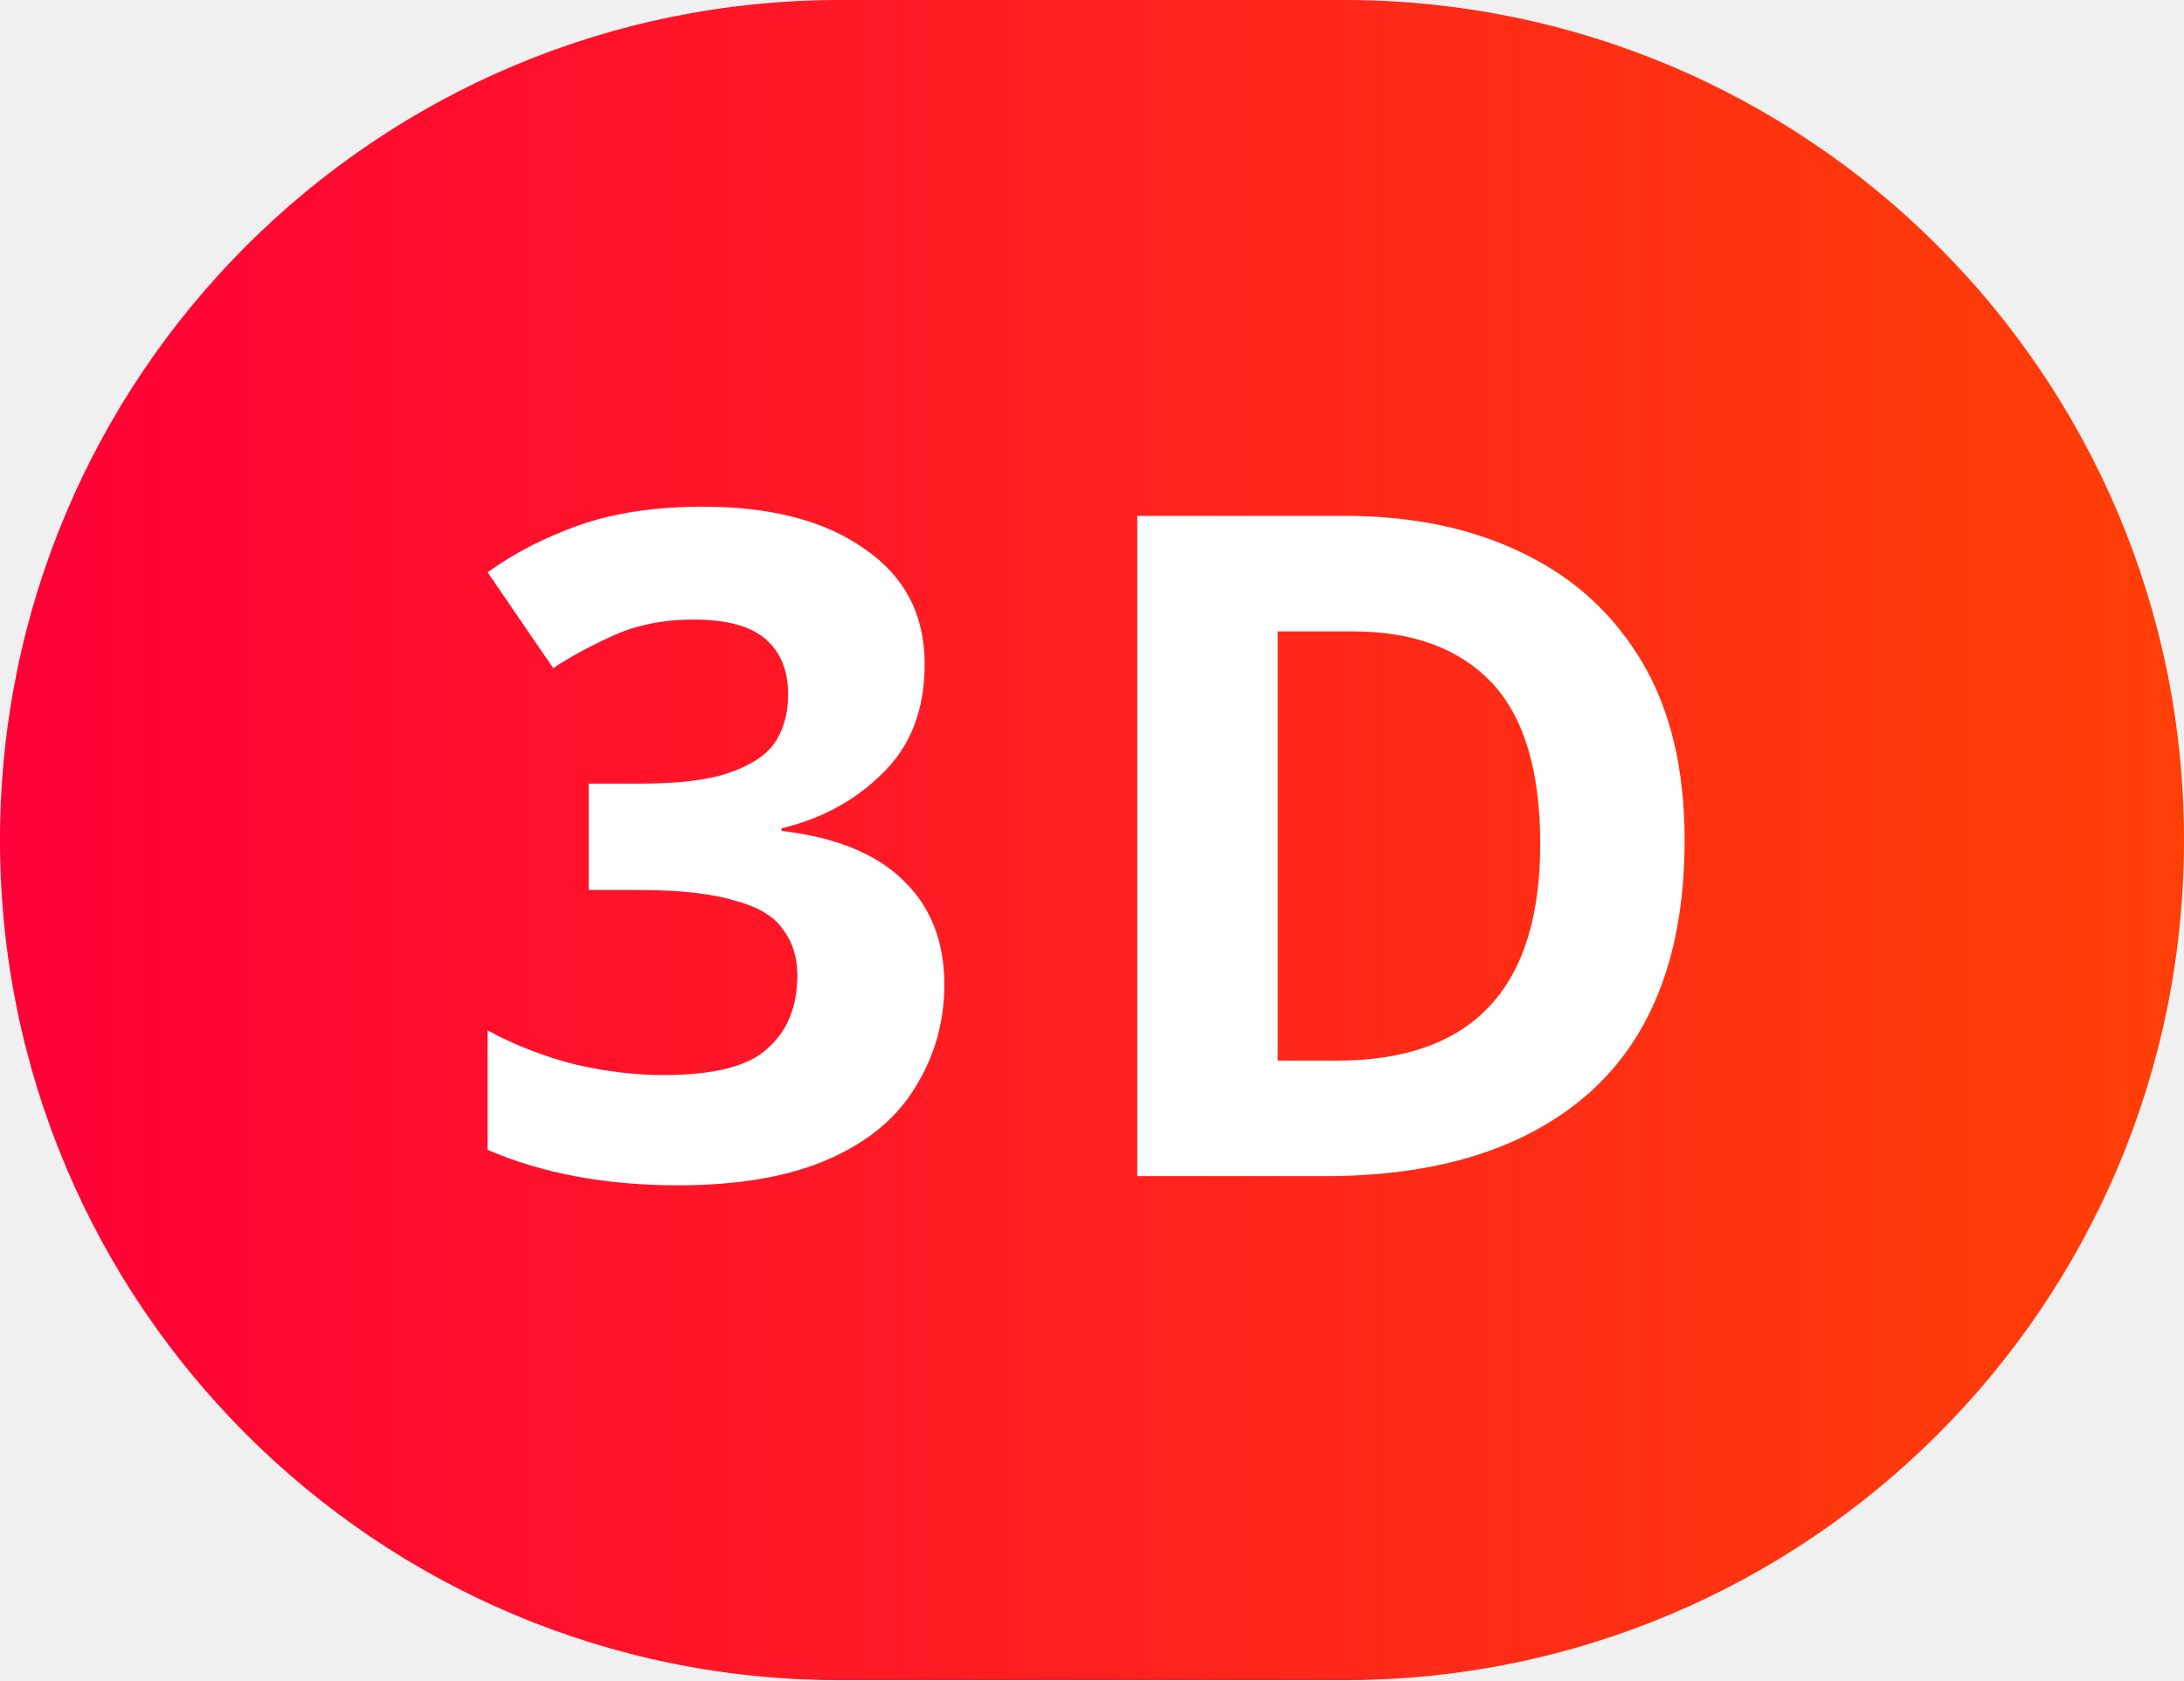
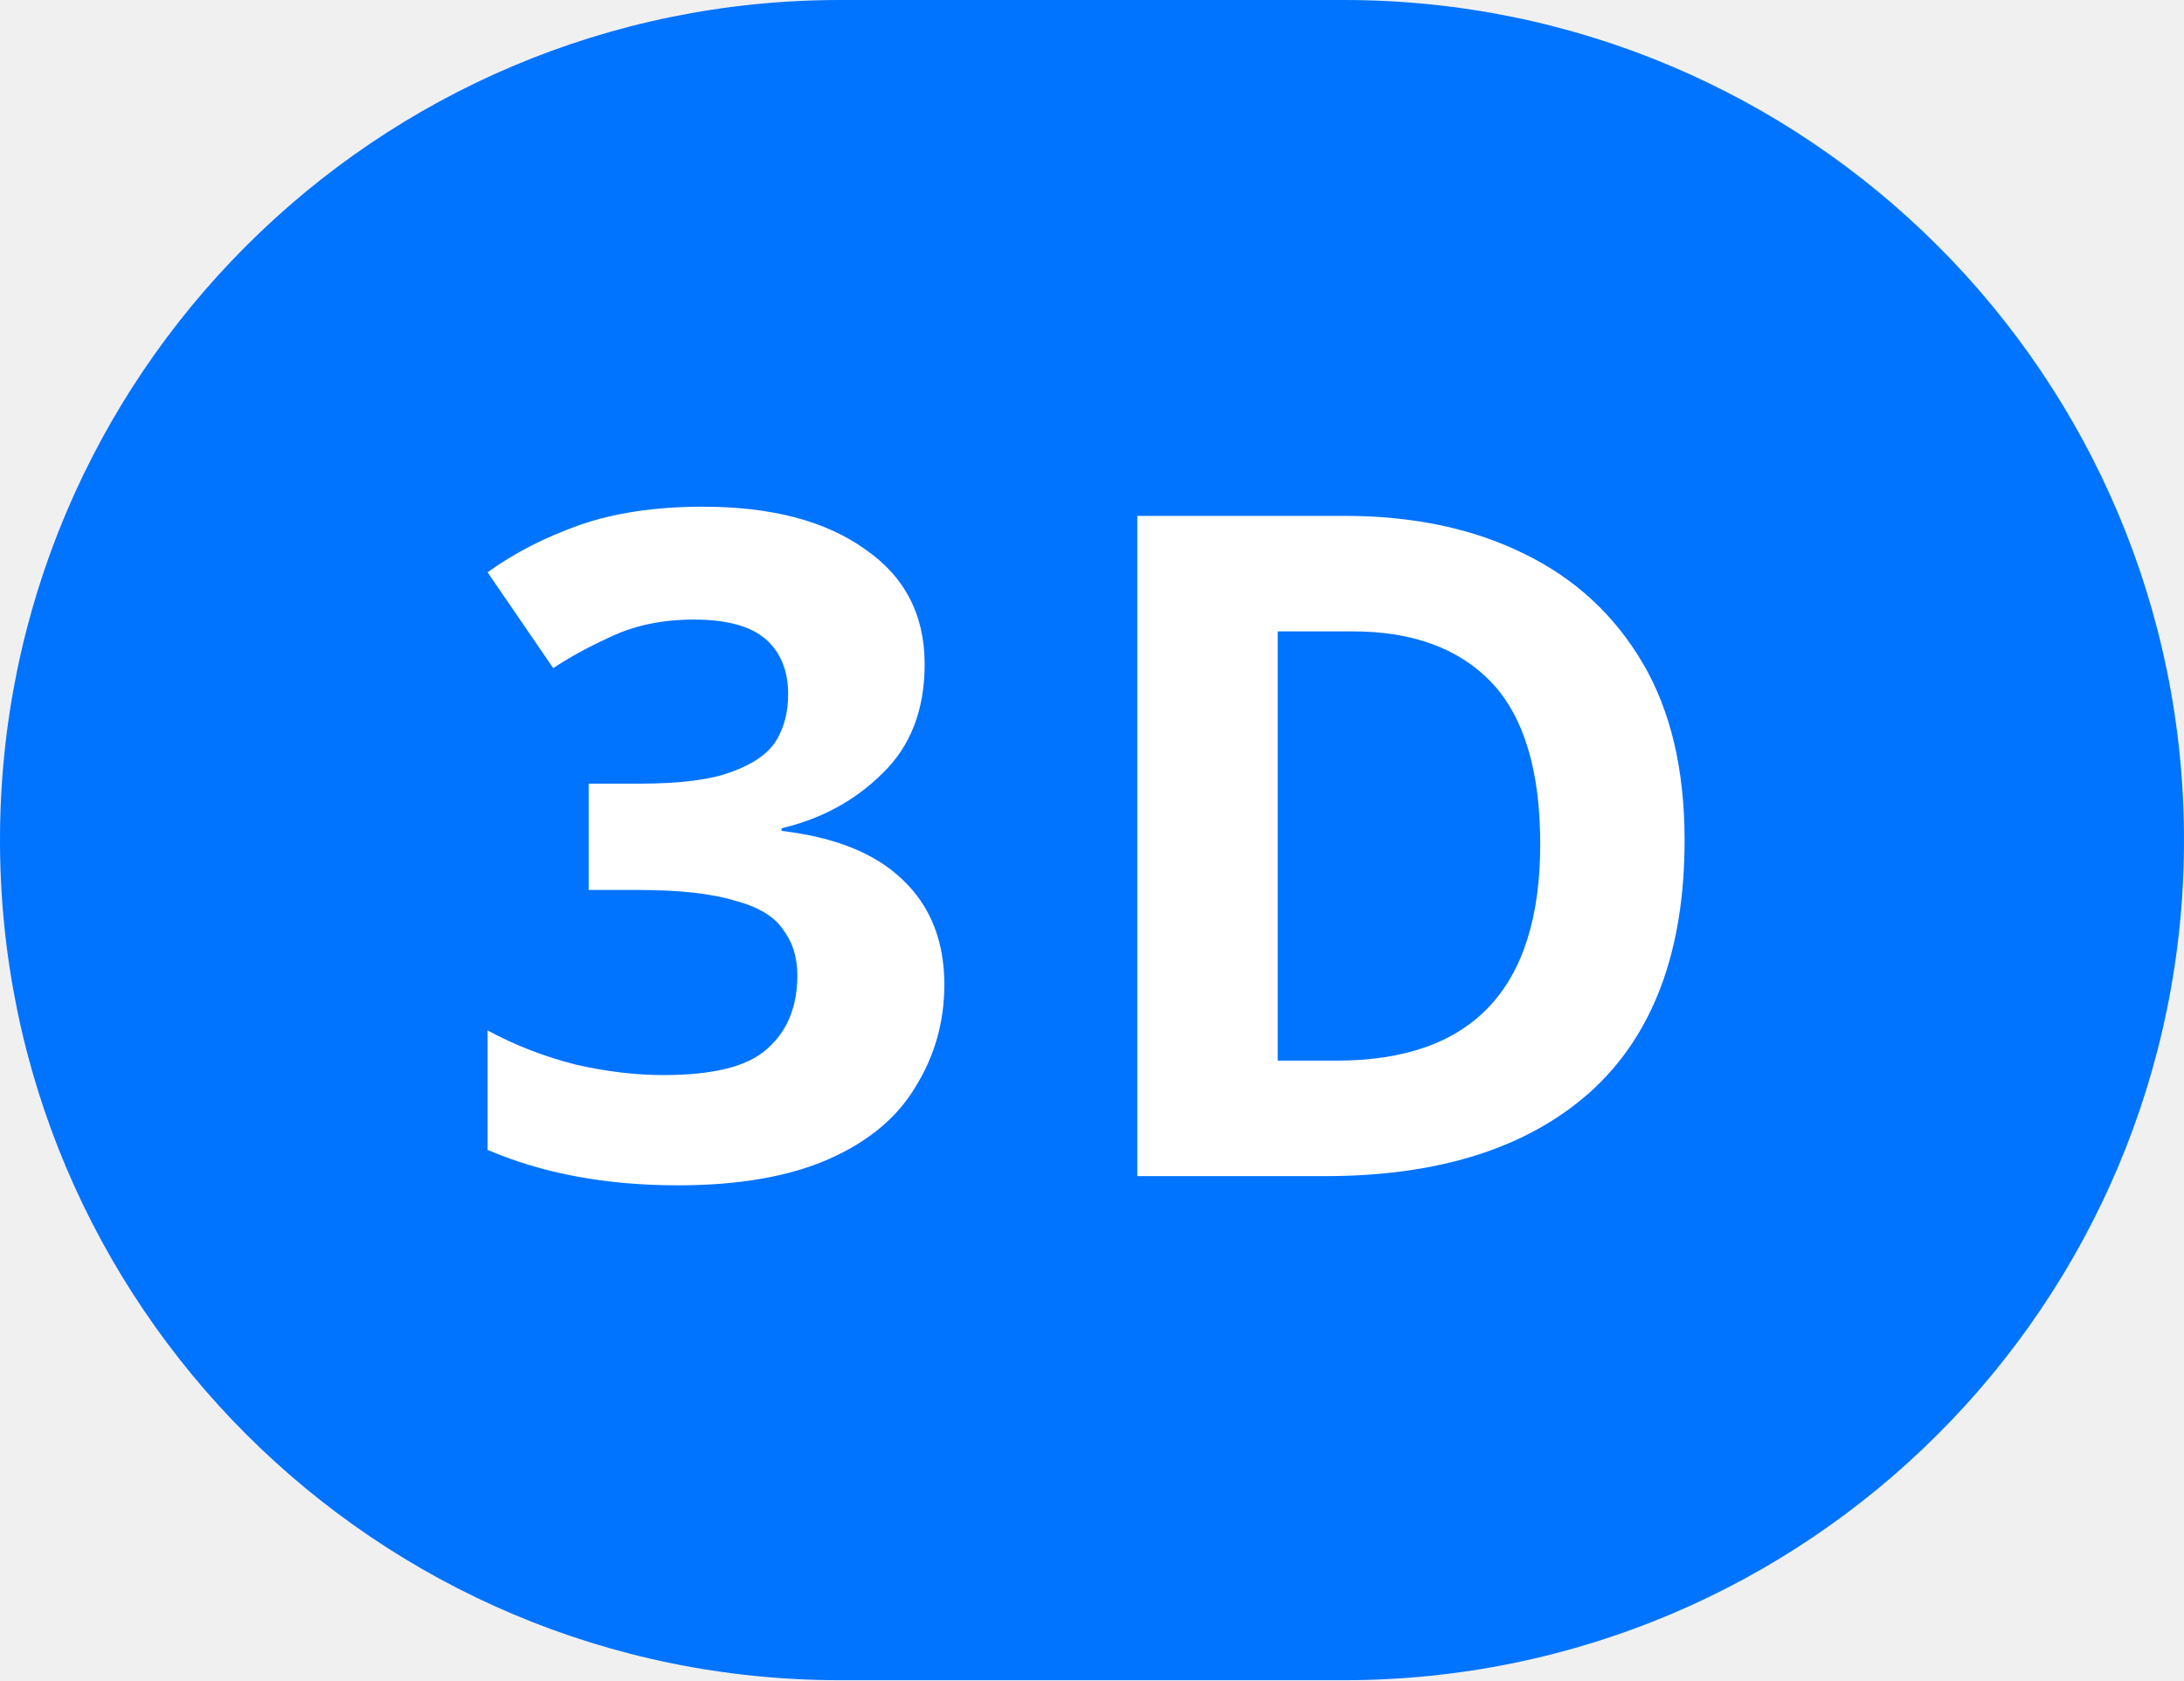
<svg xmlns="http://www.w3.org/2000/svg" width="26" height="20" viewBox="0 0 26 20">
-   <defs>
-     <linearGradient id="linear-gradient" x1="1" y1="0.5" x2="0" y2="0.5" gradientUnits="objectBoundingBox">
-       <stop offset="0" stop-color="#ff4006" />
-       <stop offset="1" stop-color="#ff0038" />
-     </linearGradient>
-   </defs>
  <g id="_3d_icon" data-name="3d_icon" transform="translate(-1166 -1265)">
-     <rect id="Rectangle_424" data-name="Rectangle 424" width="26" height="20" rx="10" transform="translate(1166 1265)" fill="url(#linear-gradient)" />
+     <rect id="Rectangle_424" data-name="Rectangle 424" width="26" height="20" rx="10" transform="translate(1166 1265)" fill="#0073FF" />
    <text id="_3D" data-name="3D" transform="translate(1179 1279)" fill="#fff" font-size="11" font-family="ProximaNova-Bold, Proxima Nova" font-weight="700" letter-spacing="0.08em">
      <tspan x="-7.617" y="0">3D</tspan>
    </text>
  </g>
</svg>
